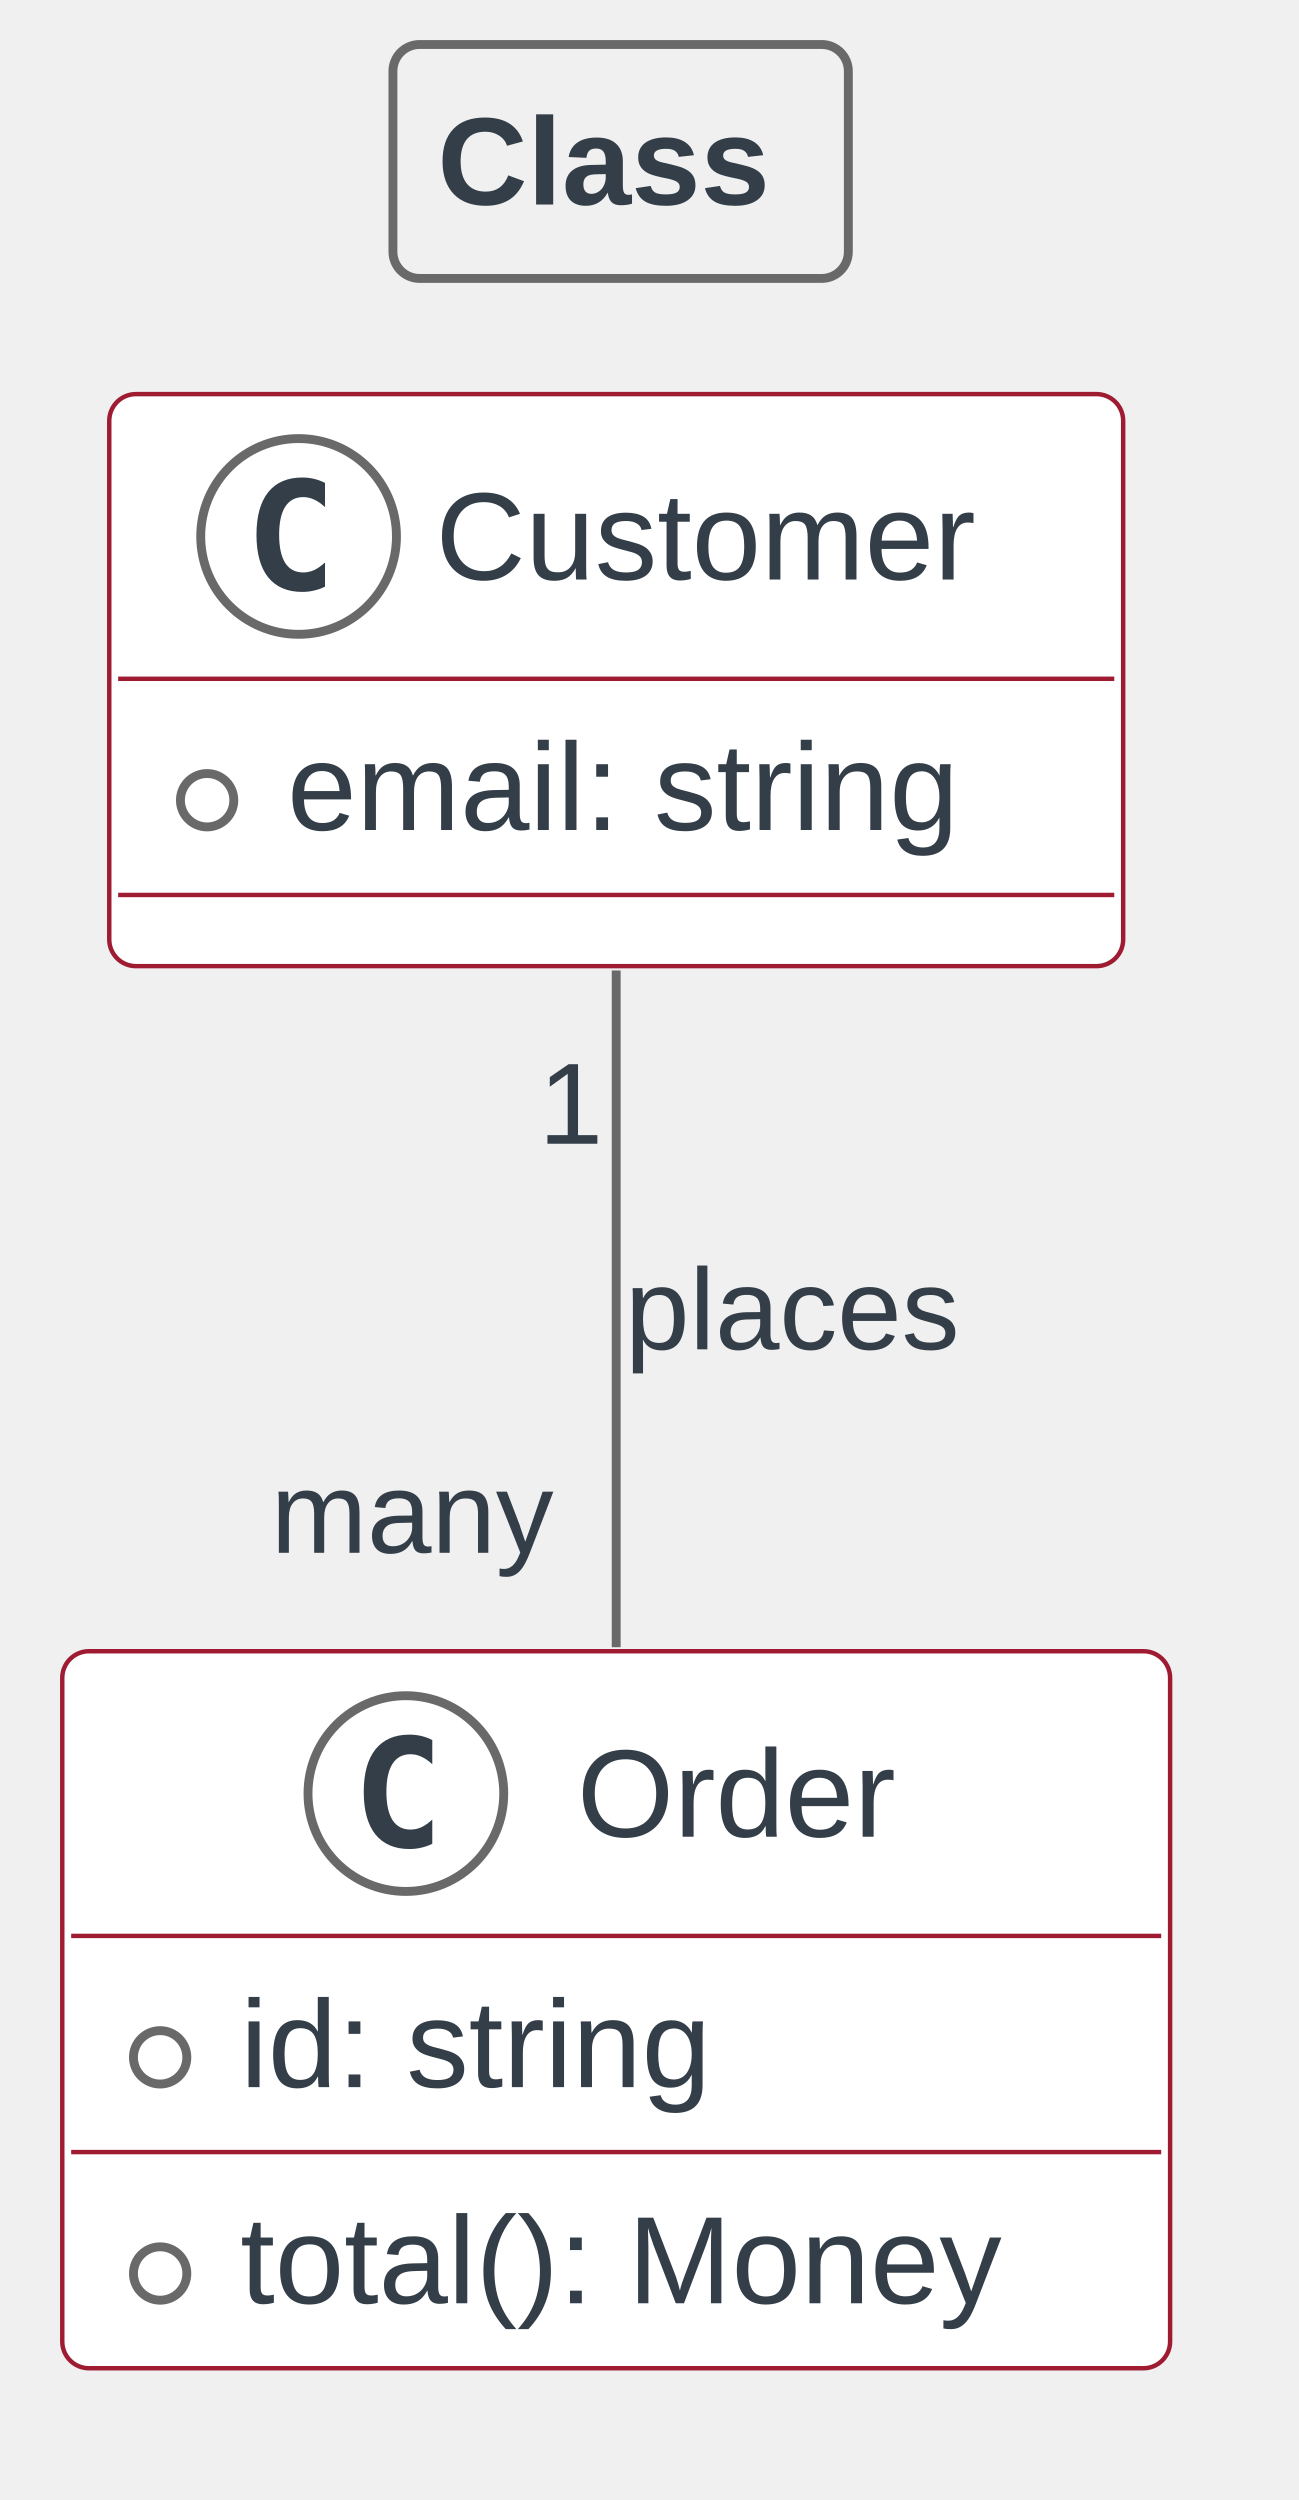
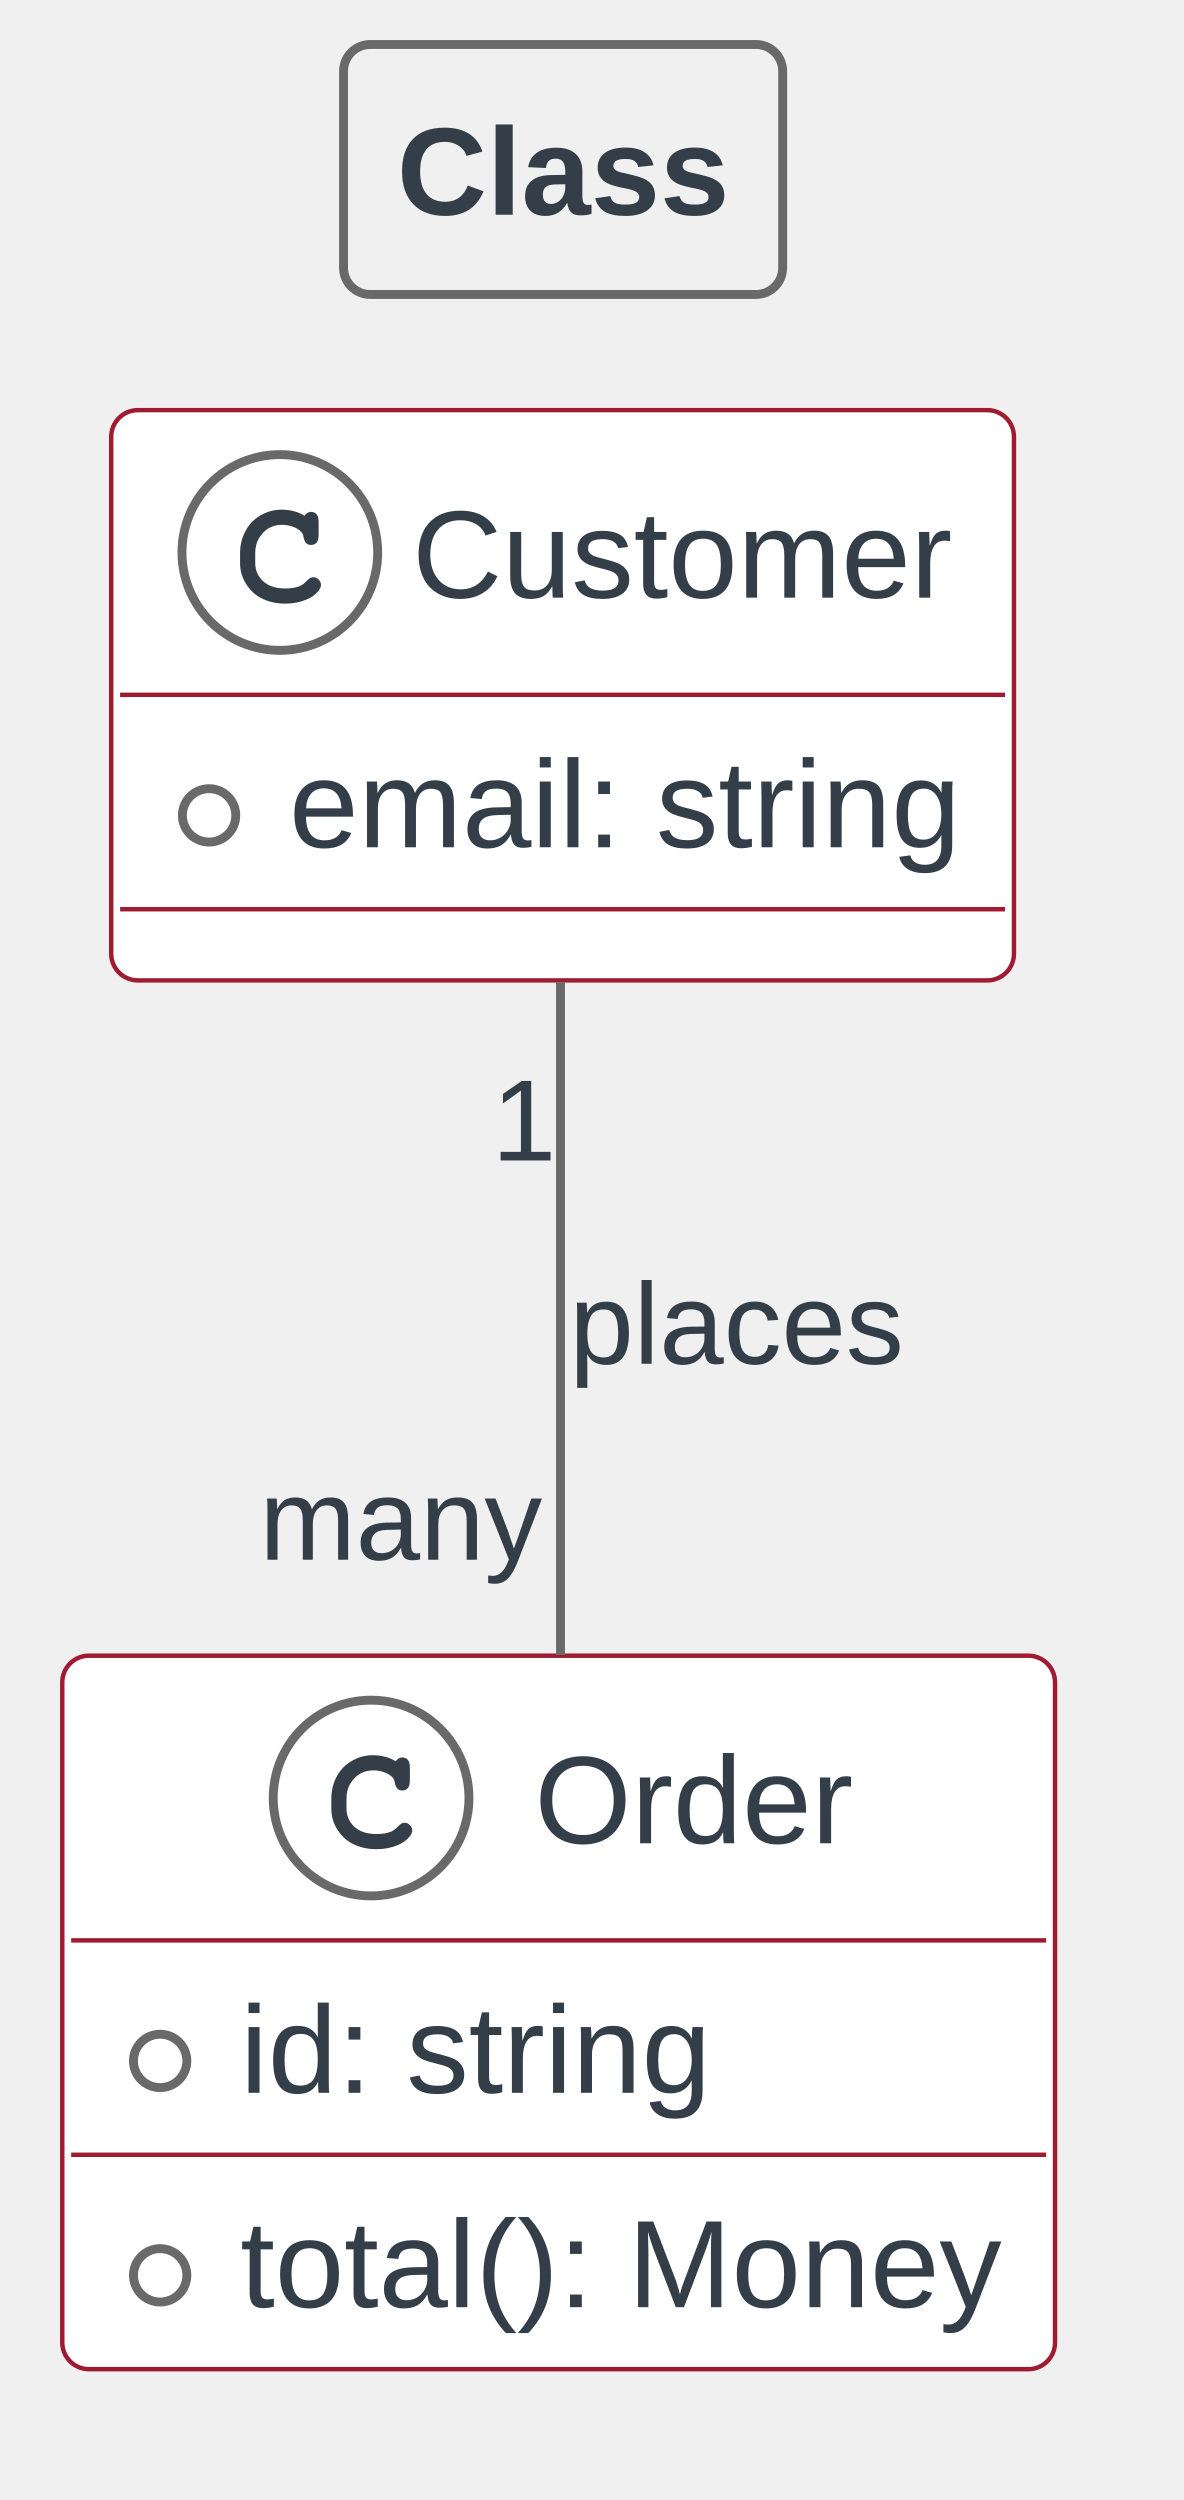
- <svg xmlns="http://www.w3.org/2000/svg" contentStyleType="text/css" data-diagram-type="CLASS" height="281px" preserveAspectRatio="none" style="width:146px;height:281px;background:#FFFFFF;" version="1.1" viewBox="0 0 146 281" width="146px" zoomAndPan="magnify">
+ <svg xmlns="http://www.w3.org/2000/svg" contentStyleType="text/css" data-diagram-type="CLASS" height="281px" preserveAspectRatio="none" style="width:133px;height:281px;background:#FFFFFF;" version="1.1" viewBox="0 0 133 281" width="133px" zoomAndPan="magnify">
  <defs />
  <g>
-     <g class="title" data-source-line="152">
-       <rect fill="none" height="26.297" rx="3" ry="3" style="stroke:#696969;stroke-width:1;" width="51.187" x="44.166" y="5" />
-       <text fill="#333E48" font-family="Arial" font-size="14" font-weight="700" lengthAdjust="spacing" textLength="41.187" x="49.166" y="22.995">Class</text>
+     <g class="title" data-source-line="153">
+       <rect fill="none" height="28.099" rx="3" ry="3" style="stroke:#696969;stroke-width:1;" width="49.358" x="38.614" y="5" />
+       <text fill="#333E48" font-family="Arial" font-size="14" font-weight="700" lengthAdjust="spacing" textLength="37.358" x="44.614" y="24.132">Class</text>
    </g>
-     <g class="entity" data-qualified-name="Order" data-source-line="153" id="ent0001">
-       <rect fill="#FFFFFF" height="80.594" rx="3" ry="3" style="stroke:#9E1B32;stroke-width:0.5;" width="124.519" x="7" y="185.597" />
-       <ellipse cx="45.62" cy="201.597" fill="#FFFFFF" rx="11" ry="11" style="stroke:#696969;stroke-width:1;" />
-       <path d="M48.589,207.238 Q48.01,207.534 47.37,207.675 Q46.729,207.831 46.026,207.831 Q43.526,207.831 42.198,206.191 Q40.885,204.534 40.885,201.409 Q40.885,198.284 42.198,196.628 Q43.526,194.972 46.026,194.972 Q46.729,194.972 47.37,195.128 Q48.026,195.284 48.589,195.581 L48.589,198.3 Q47.964,197.722 47.37,197.456 Q46.776,197.175 46.151,197.175 Q44.807,197.175 44.12,198.253 Q43.432,199.316 43.432,201.409 Q43.432,203.503 44.12,204.581 Q44.807,205.644 46.151,205.644 Q46.776,205.644 47.37,205.378 Q47.964,205.097 48.589,204.519 L48.589,207.238 Z " fill="#333E48" />
-       <text fill="#333E48" font-family="Arial" font-size="14" lengthAdjust="spacing" textLength="40.031" x="64.869" y="206.444">Order</text>
-       <line style="stroke:#9E1B32;stroke-width:0.5;" x1="8" x2="130.519" y1="217.597" y2="217.597" />
+     <g class="entity" data-qualified-name="Order" data-source-line="154" id="ent0001">
+       <rect fill="#FFFFFF" height="80.197" rx="3" ry="3" style="stroke:#9E1B32;stroke-width:0.5;" width="111.586" x="7" y="186.099" />
+       <ellipse cx="41.71" cy="202.099" fill="#FFFFFF" rx="11" ry="11" style="stroke:#696969;stroke-width:1;" />
+       <path d="M44.475,197.974 Q44.632,197.755 44.819,197.645 Q45.007,197.536 45.225,197.536 Q45.6,197.536 45.835,197.802 Q46.069,198.052 46.069,198.661 L46.069,200.114 Q46.069,200.724 45.835,200.989 Q45.6,201.255 45.225,201.255 Q44.882,201.255 44.679,201.052 Q44.475,200.864 44.366,200.349 Q44.319,199.989 44.132,199.802 Q43.804,199.427 43.194,199.208 Q42.585,198.989 41.96,198.989 Q41.194,198.989 40.554,199.317 Q39.929,199.645 39.429,200.395 Q38.944,201.145 38.944,202.177 L38.944,203.27 Q38.944,204.505 39.835,205.333 Q40.725,206.145 42.319,206.145 Q43.257,206.145 43.913,205.895 Q44.304,205.739 44.725,205.302 Q44.991,205.036 45.132,204.958 Q45.288,204.88 45.491,204.88 Q45.819,204.88 46.069,205.145 Q46.335,205.395 46.335,205.739 Q46.335,206.083 45.991,206.489 Q45.491,207.067 44.694,207.395 Q43.616,207.849 42.319,207.849 Q40.804,207.849 39.6,207.224 Q38.616,206.724 37.929,205.661 Q37.241,204.583 37.241,203.302 L37.241,202.145 Q37.241,200.817 37.85,199.677 Q38.475,198.52 39.569,197.911 Q40.663,197.286 41.897,197.286 Q42.632,197.286 43.272,197.458 Q43.929,197.614 44.475,197.974 Z " fill="#333E48" />
+       <text fill="#333E48" font-family="Arial" font-size="14" lengthAdjust="spacing" textLength="35.786" x="60.09" y="207.181">Order</text>
+       <line style="stroke:#9E1B32;stroke-width:0.5;" x1="8" x2="117.586" y1="218.099" y2="218.099" />
      <g data-visibility-modifier="PUBLIC_FIELD">
-         <ellipse cx="18" cy="231.245" fill="none" rx="3" ry="3" style="stroke:#696969;stroke-width:1;" />
+         <ellipse cx="18" cy="231.648" fill="none" rx="3" ry="3" style="stroke:#696969;stroke-width:1;" />
      </g>
-       <text fill="#333E48" font-family="Arial" font-size="14" lengthAdjust="spacing" textLength="62.132" x="27" y="234.592">id: string</text>
-       <line style="stroke:#9E1B32;stroke-width:0.5;" x1="8" x2="130.519" y1="241.894" y2="241.894" />
+       <text fill="#333E48" font-family="Arial" font-size="14" lengthAdjust="spacing" textLength="52.91" x="27" y="235.231">id: string</text>
+       <line style="stroke:#9E1B32;stroke-width:0.5;" x1="8" x2="117.586" y1="242.197" y2="242.197" />
      <g data-visibility-modifier="PUBLIC_METHOD">
-         <ellipse cx="18" cy="255.542" fill="#FFFFFF" rx="3" ry="3" style="stroke:#696969;stroke-width:1;" />
+         <ellipse cx="18" cy="255.747" fill="#FFFFFF" rx="3" ry="3" style="stroke:#696969;stroke-width:1;" />
      </g>
-       <text fill="#333E48" font-family="Arial" font-size="14" lengthAdjust="spacing" textLength="98.519" x="27" y="258.889">total(): Money</text>
+       <text fill="#333E48" font-family="Arial" font-size="14" lengthAdjust="spacing" textLength="85.586" x="27" y="259.329">total(): Money</text>
    </g>
-     <g class="entity" data-qualified-name="Customer" data-source-line="157" id="ent0002">
-       <rect fill="#FFFFFF" height="64.297" rx="3" ry="3" style="stroke:#9E1B32;stroke-width:0.5;" width="113.965" x="12.28" y="44.297" />
-       <ellipse cx="33.562" cy="60.297" fill="#FFFFFF" rx="11" ry="11" style="stroke:#696969;stroke-width:1;" />
-       <path d="M36.531,65.938 Q35.953,66.234 35.312,66.375 Q34.672,66.531 33.969,66.531 Q31.469,66.531 30.14,64.891 Q28.828,63.234 28.828,60.109 Q28.828,56.984 30.14,55.328 Q31.469,53.672 33.969,53.672 Q34.672,53.672 35.312,53.828 Q35.969,53.984 36.531,54.281 L36.531,57 Q35.906,56.422 35.312,56.156 Q34.719,55.875 34.094,55.875 Q32.75,55.875 32.062,56.953 Q31.375,58.016 31.375,60.109 Q31.375,62.203 32.062,63.281 Q32.75,64.344 34.094,64.344 Q34.719,64.344 35.312,64.078 Q35.906,63.797 36.531,63.219 L36.531,65.938 Z " fill="#333E48" />
-       <text fill="#333E48" font-family="Arial" font-size="14" lengthAdjust="spacing" textLength="68.004" x="48.959" y="65.144">Customer</text>
-       <line style="stroke:#9E1B32;stroke-width:0.5;" x1="13.28" x2="125.245" y1="76.297" y2="76.297" />
+     <g class="entity" data-qualified-name="Customer" data-source-line="158" id="ent0002">
+       <rect fill="#FFFFFF" height="64.099" rx="3" ry="3" style="stroke:#9E1B32;stroke-width:0.5;" width="101.469" x="12.5" y="46.099" />
+       <ellipse cx="31.454" cy="62.099" fill="#FFFFFF" rx="11" ry="11" style="stroke:#696969;stroke-width:1;" />
+       <path d="M34.219,57.974 Q34.376,57.755 34.563,57.645 Q34.751,57.536 34.969,57.536 Q35.344,57.536 35.579,57.802 Q35.813,58.052 35.813,58.661 L35.813,60.114 Q35.813,60.724 35.579,60.989 Q35.344,61.255 34.969,61.255 Q34.626,61.255 34.422,61.052 Q34.219,60.864 34.11,60.349 Q34.063,59.989 33.876,59.802 Q33.547,59.427 32.938,59.208 Q32.329,58.989 31.704,58.989 Q30.938,58.989 30.297,59.317 Q29.672,59.645 29.172,60.395 Q28.688,61.145 28.688,62.177 L28.688,63.27 Q28.688,64.505 29.579,65.333 Q30.469,66.145 32.063,66.145 Q33.001,66.145 33.657,65.895 Q34.047,65.739 34.469,65.302 Q34.735,65.036 34.876,64.958 Q35.032,64.88 35.235,64.88 Q35.563,64.88 35.813,65.145 Q36.079,65.395 36.079,65.739 Q36.079,66.083 35.735,66.489 Q35.235,67.067 34.438,67.395 Q33.36,67.849 32.063,67.849 Q30.547,67.849 29.344,67.224 Q28.36,66.724 27.672,65.661 Q26.985,64.583 26.985,63.302 L26.985,62.145 Q26.985,60.817 27.594,59.677 Q28.219,58.52 29.313,57.911 Q30.407,57.286 31.641,57.286 Q32.376,57.286 33.016,57.458 Q33.672,57.614 34.219,57.974 Z " fill="#333E48" />
+       <text fill="#333E48" font-family="Arial" font-size="14" lengthAdjust="spacing" textLength="60.683" x="46.332" y="67.181">Customer</text>
+       <line style="stroke:#9E1B32;stroke-width:0.5;" x1="13.5" x2="112.969" y1="78.099" y2="78.099" />
      <g data-visibility-modifier="PUBLIC_FIELD">
-         <ellipse cx="23.28" cy="89.945" fill="none" rx="3" ry="3" style="stroke:#696969;stroke-width:1;" />
+         <ellipse cx="23.5" cy="91.648" fill="none" rx="3" ry="3" style="stroke:#696969;stroke-width:1;" />
      </g>
-       <text fill="#333E48" font-family="Arial" font-size="14" lengthAdjust="spacing" textLength="87.965" x="32.28" y="93.292">email: string</text>
-       <line style="stroke:#9E1B32;stroke-width:0.5;" x1="13.28" x2="125.245" y1="100.594" y2="100.594" />
+       <text fill="#333E48" font-family="Arial" font-size="14" lengthAdjust="spacing" textLength="75.469" x="32.5" y="95.231">email: string</text>
+       <line style="stroke:#9E1B32;stroke-width:0.5;" x1="13.5" x2="112.969" y1="102.197" y2="102.197" />
    </g>
-     <g class="link" data-entity-1="ent0002" data-entity-2="ent0001" data-link-type="association" data-source-line="160" id="lnk3">
-       <path codeLine="160" d="M69.26,109.077 C69.26,131.327 69.26,161.277 69.26,185.147" fill="none" id="Customer-Order" style="stroke:#696969;stroke-width:1;" />
-       <text fill="#333E48" font-family="Arial" font-size="13" lengthAdjust="spacing" textLength="41.748" x="70.26" y="151.664">places</text>
-       <text fill="#333E48" font-family="Arial" font-size="13" lengthAdjust="spacing" textLength="8.271" x="60.547" y="128.555">1</text>
-       <text fill="#333E48" font-family="Arial" font-size="13" lengthAdjust="spacing" textLength="36.562" x="30.436" y="174.535">many</text>
+     <g class="link" data-entity-1="ent0002" data-entity-2="ent0001" data-link-type="association" data-source-line="161" id="lnk3">
+       <path codeLine="161" d="M63,110.419 C63,132.539 63,162.339 63,186.019" fill="none" id="Customer-Order" style="stroke:#696969;stroke-width:1;" />
+       <text fill="#333E48" font-family="Arial" font-size="13" lengthAdjust="spacing" textLength="37.578" x="64" y="153.292">places</text>
+       <text fill="#333E48" font-family="Arial" font-size="13" lengthAdjust="spacing" textLength="7.23" x="55.287" y="130.437">1</text>
+       <text fill="#333E48" font-family="Arial" font-size="13" lengthAdjust="spacing" textLength="31.789" x="29.16" y="175.31">many</text>
    </g>
  </g>
</svg>
